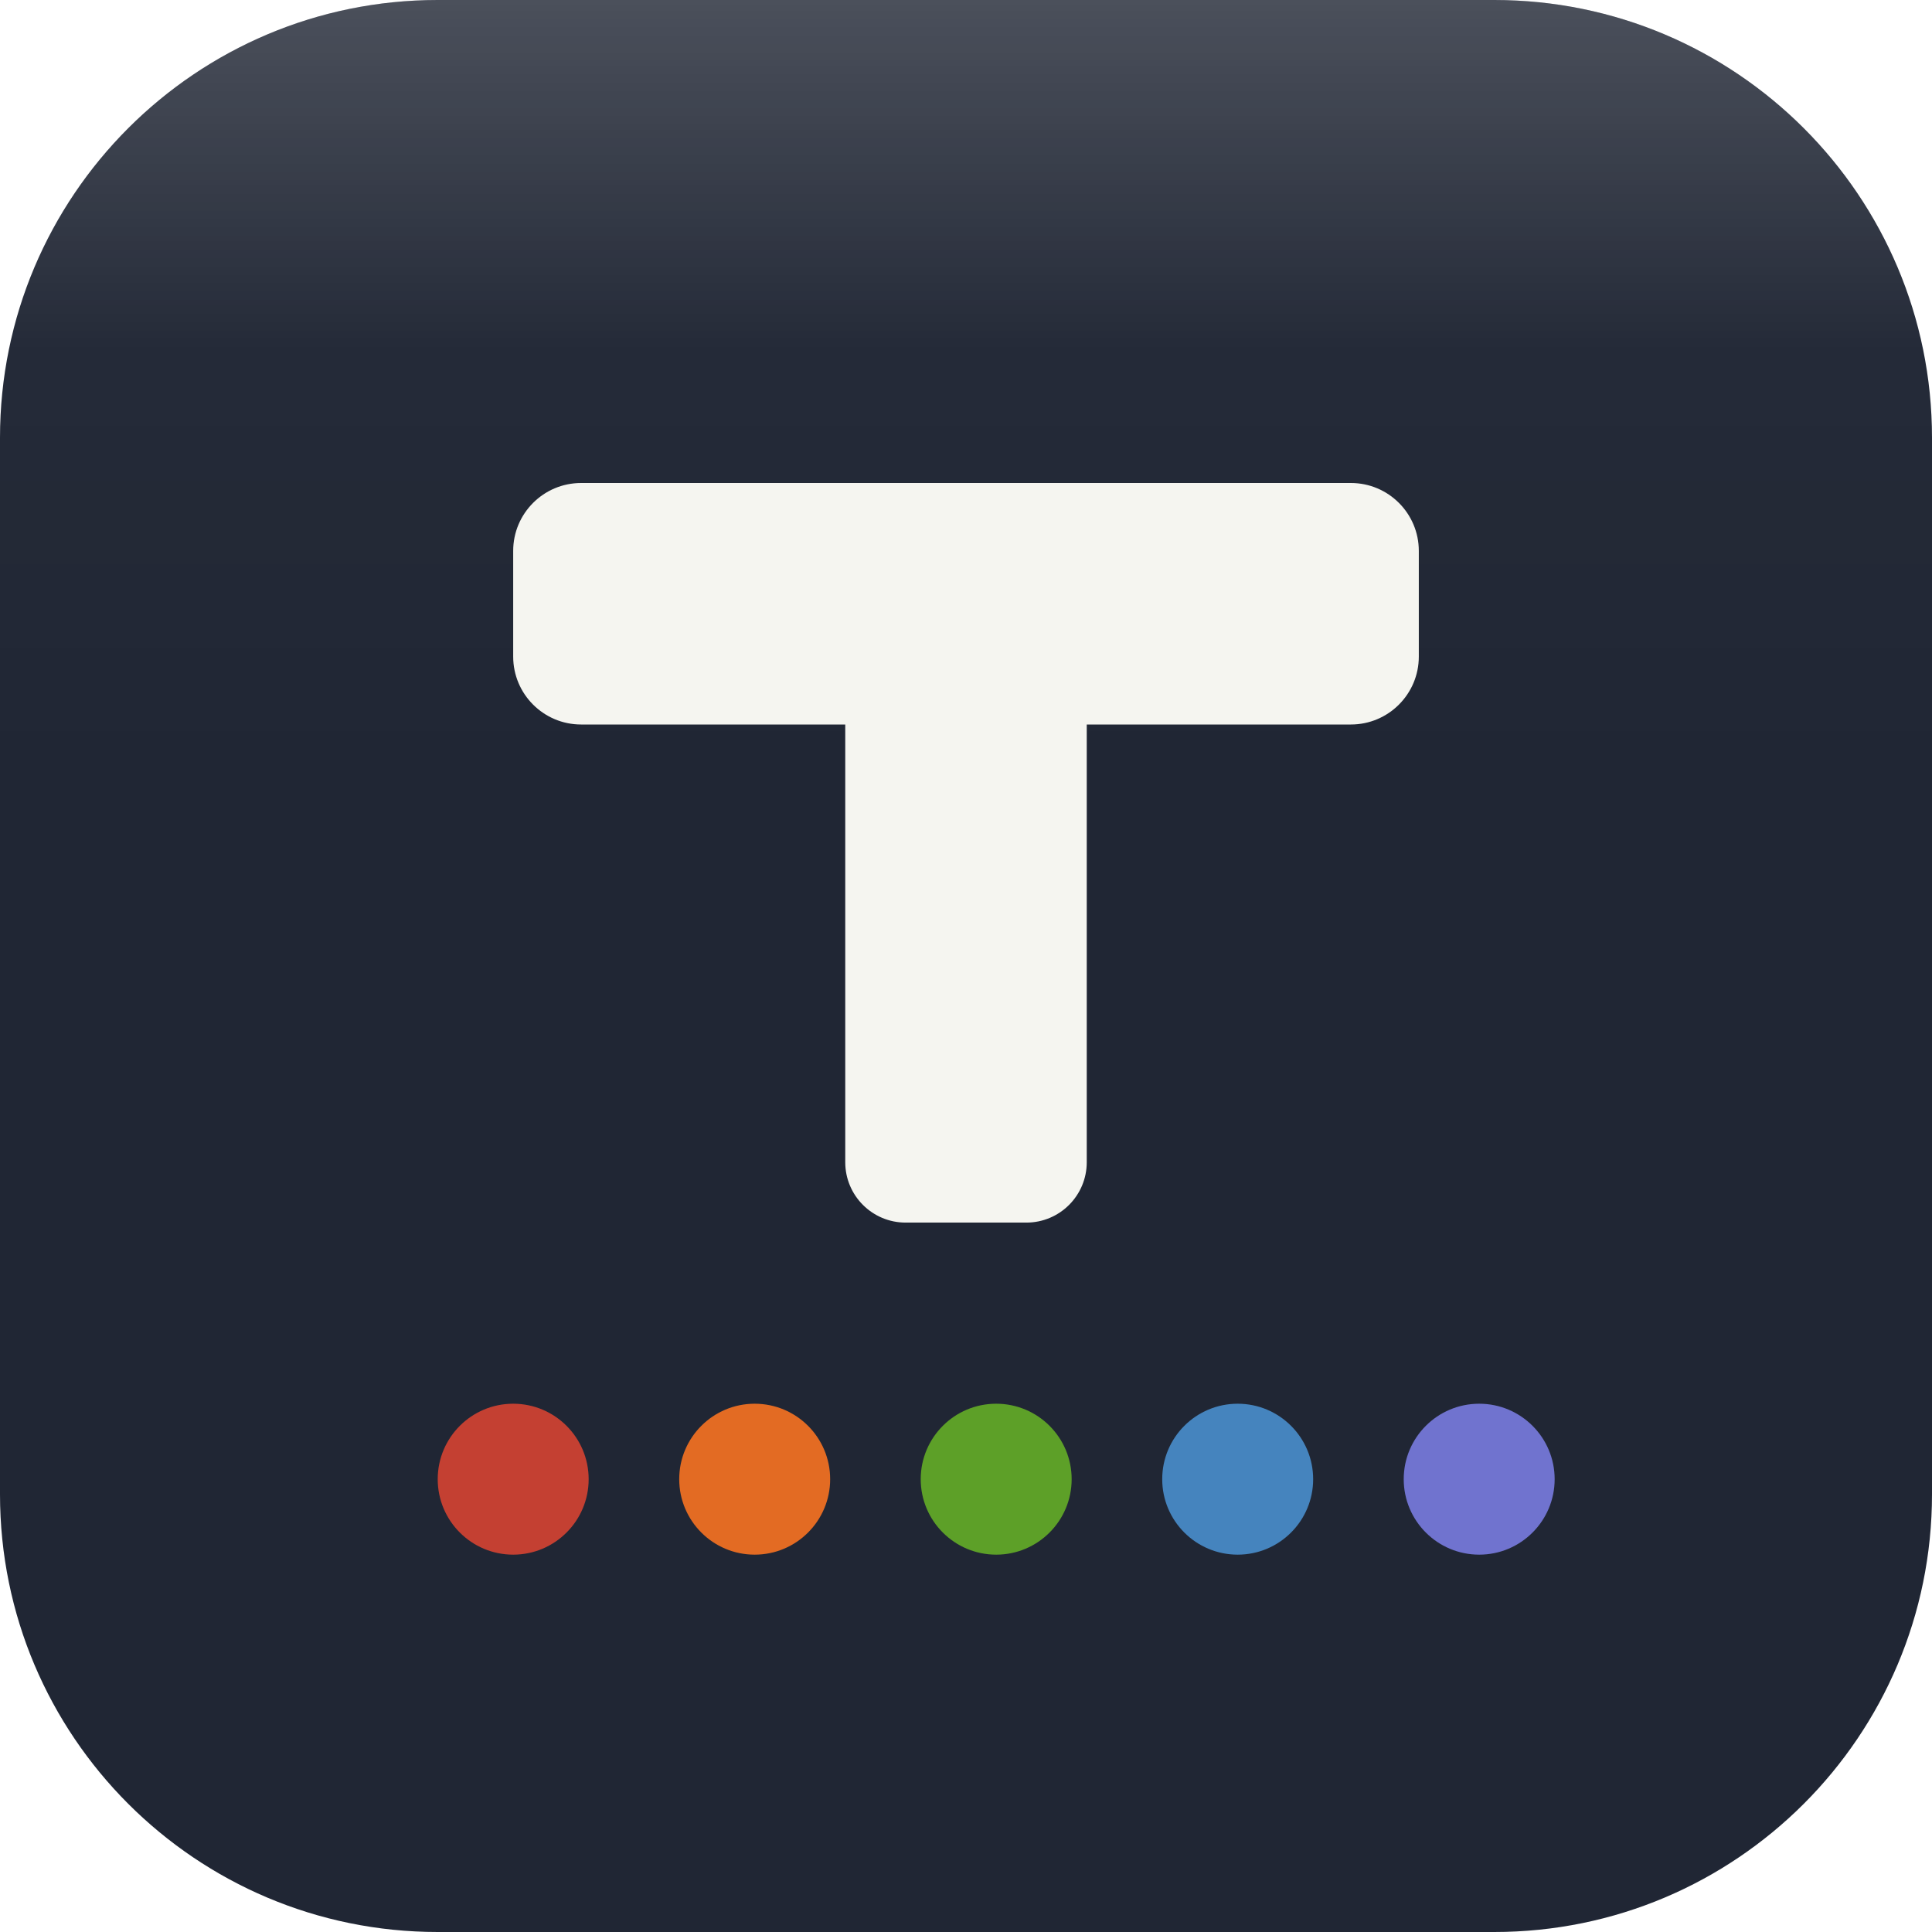
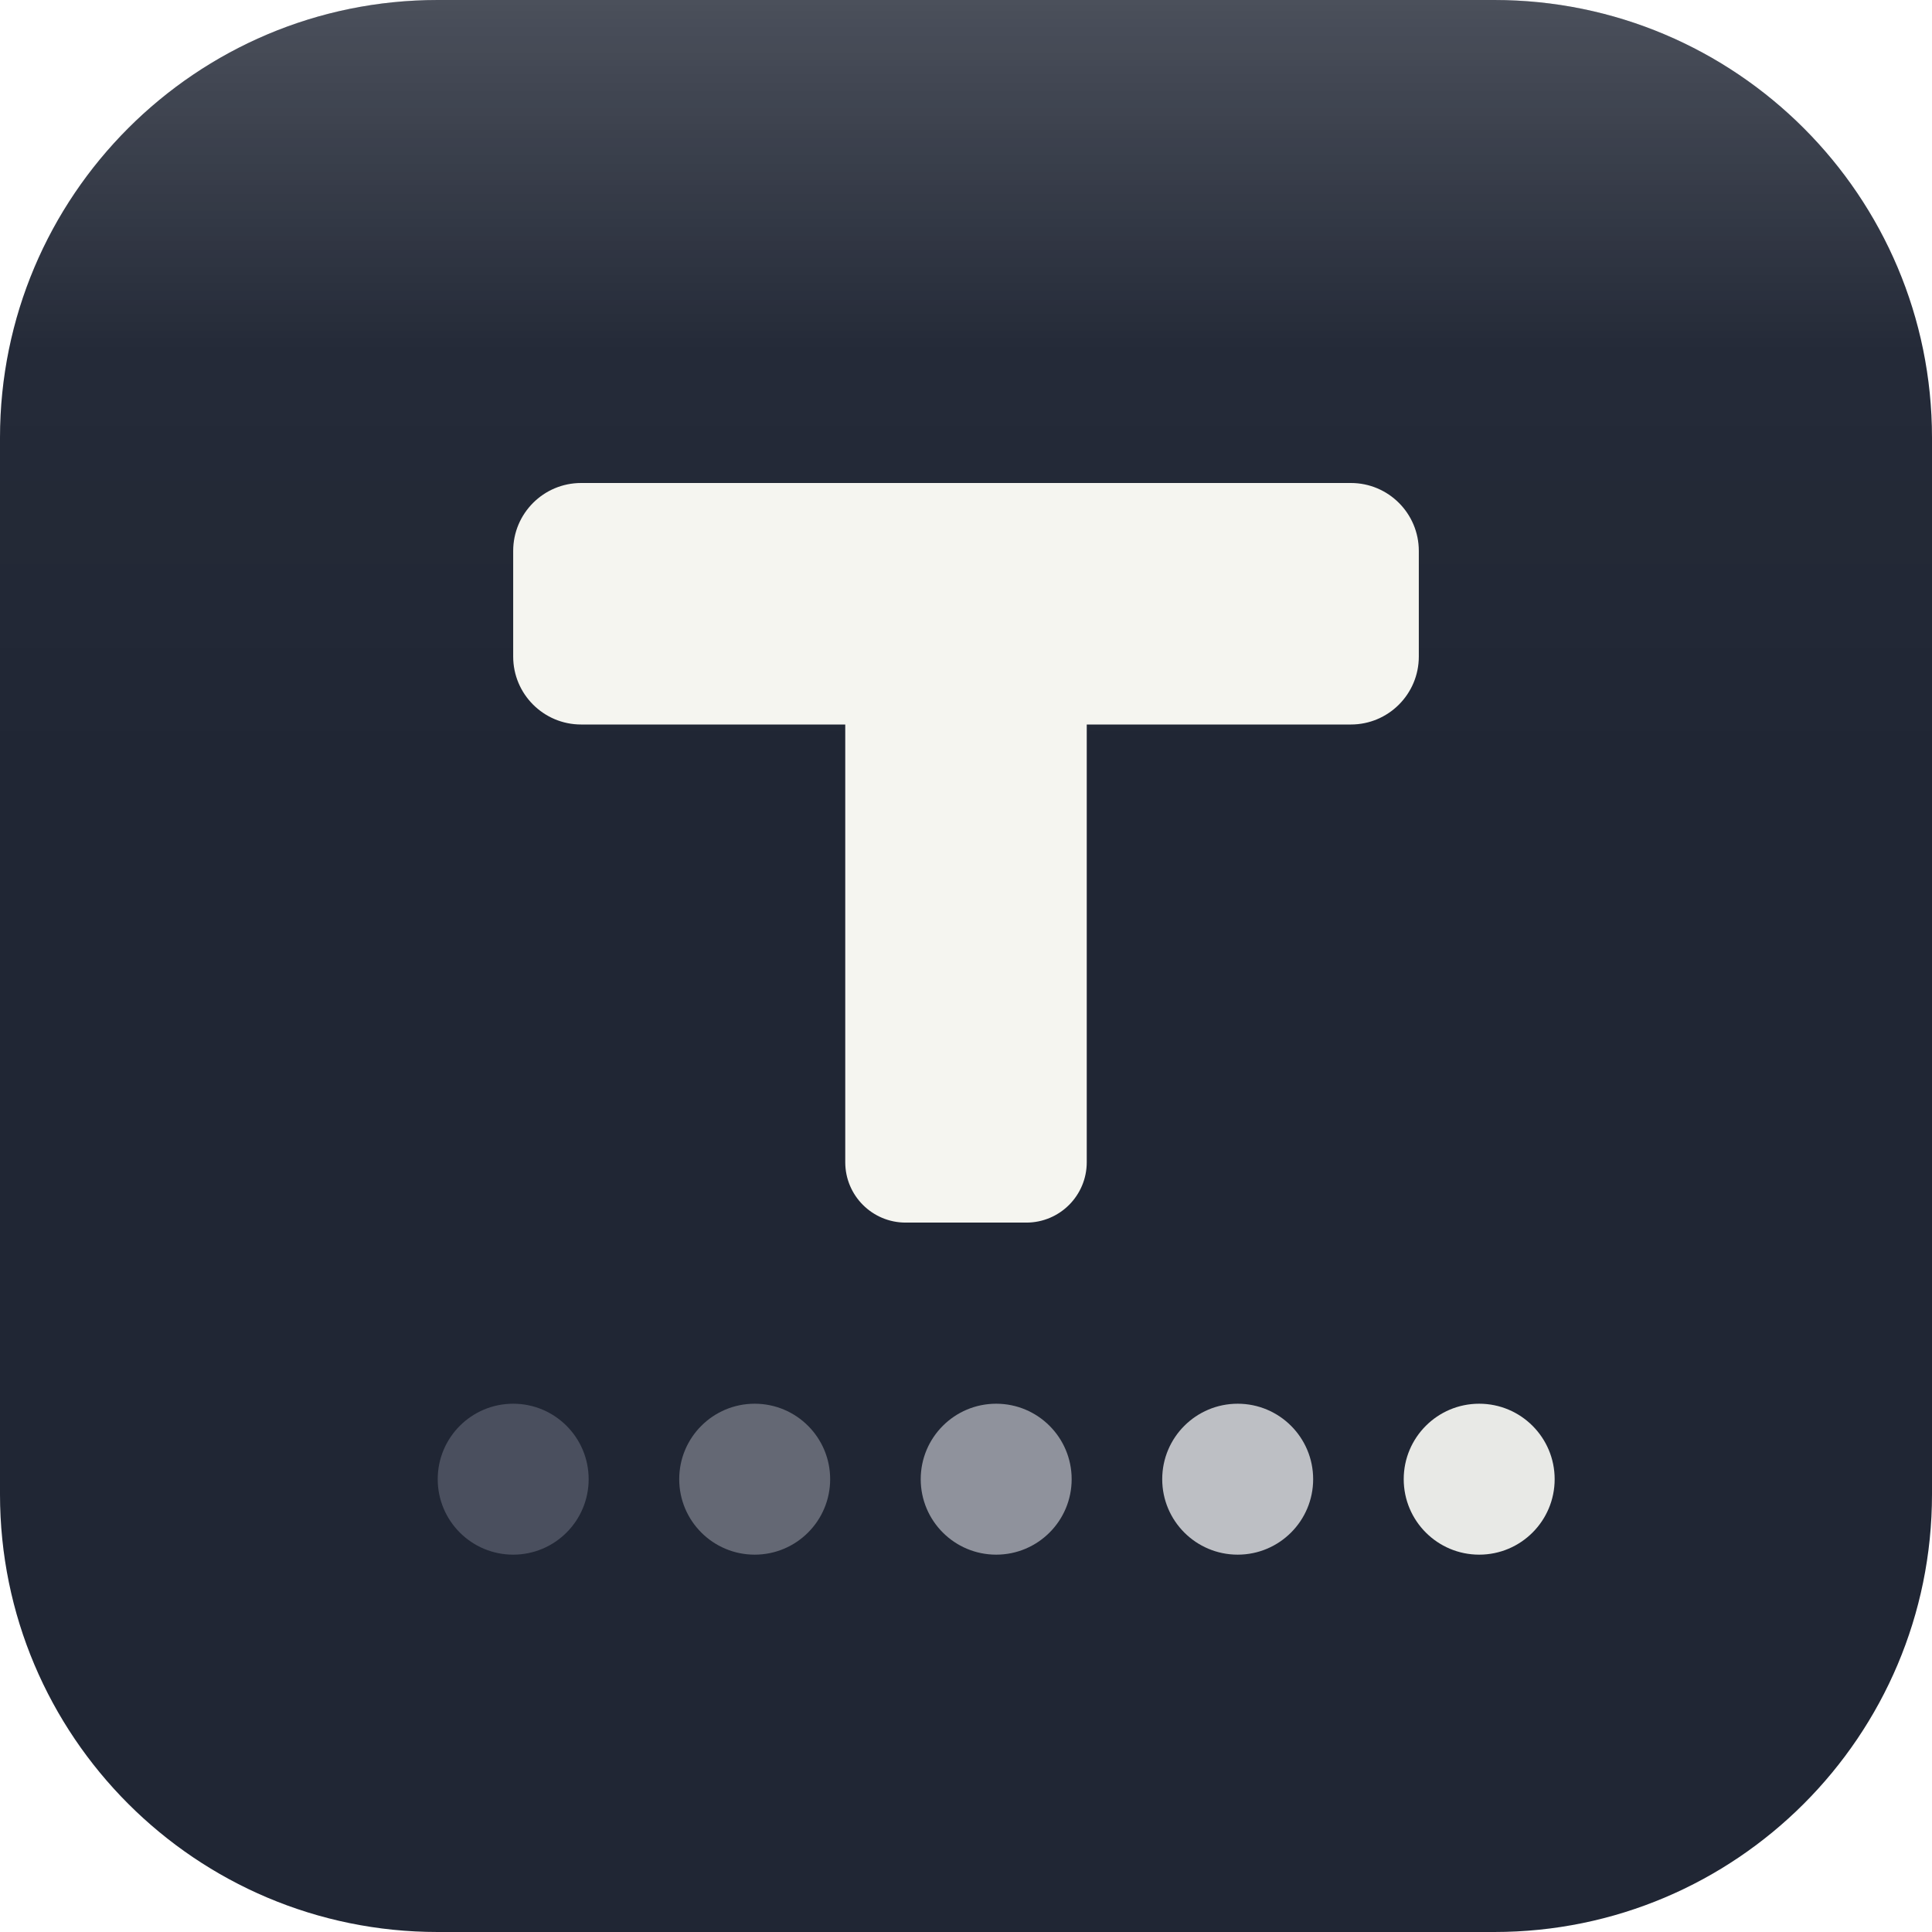
<svg xmlns="http://www.w3.org/2000/svg" width="512" height="512" viewBox="0 0 512 512" fill="none">
  <rect x="0" y="0" width="512" height="512" rx="116" fill="#202634" />
  <rect x="0" y="0" width="512" height="512" rx="116" fill="url(#sheen)" opacity="0.35" />
  <rect x="136" y="128" width="240" height="64" rx="18" fill="#F5F5F0" />
  <rect x="224" y="128" width="64" height="196" rx="16" fill="#F5F5F0" />
-   <circle cx="136" cy="392" r="20" fill="#C44032" />
-   <circle cx="200" cy="392" r="20" fill="#E36B23" />
-   <circle cx="264" cy="392" r="20" fill="#5DA028" />
-   <circle cx="328" cy="392" r="20" fill="#4584BE" />
-   <circle cx="392" cy="392" r="20" fill="#7073CF" />
+   <circle cx="136" cy="392" r="20" fill="#4A4F5E" />
+   <circle cx="200" cy="392" r="20" fill="#646874" />
+   <circle cx="264" cy="392" r="20" fill="#8F929C" />
+   <circle cx="328" cy="392" r="20" fill="#BDBFC4" />
+   <circle cx="392" cy="392" r="20" fill="#E8E9E6" />
  <defs>
    <linearGradient id="sheen" x1="0" y1="0" x2="0" y2="512" gradientUnits="userSpaceOnUse">
      <stop stop-color="#FFFFFF" stop-opacity="0.55" />
      <stop offset="0.18" stop-color="#FFFFFF" stop-opacity="0.06" />
      <stop offset="0.4" stop-color="#FFFFFF" stop-opacity="0" />
    </linearGradient>
  </defs>
</svg>
